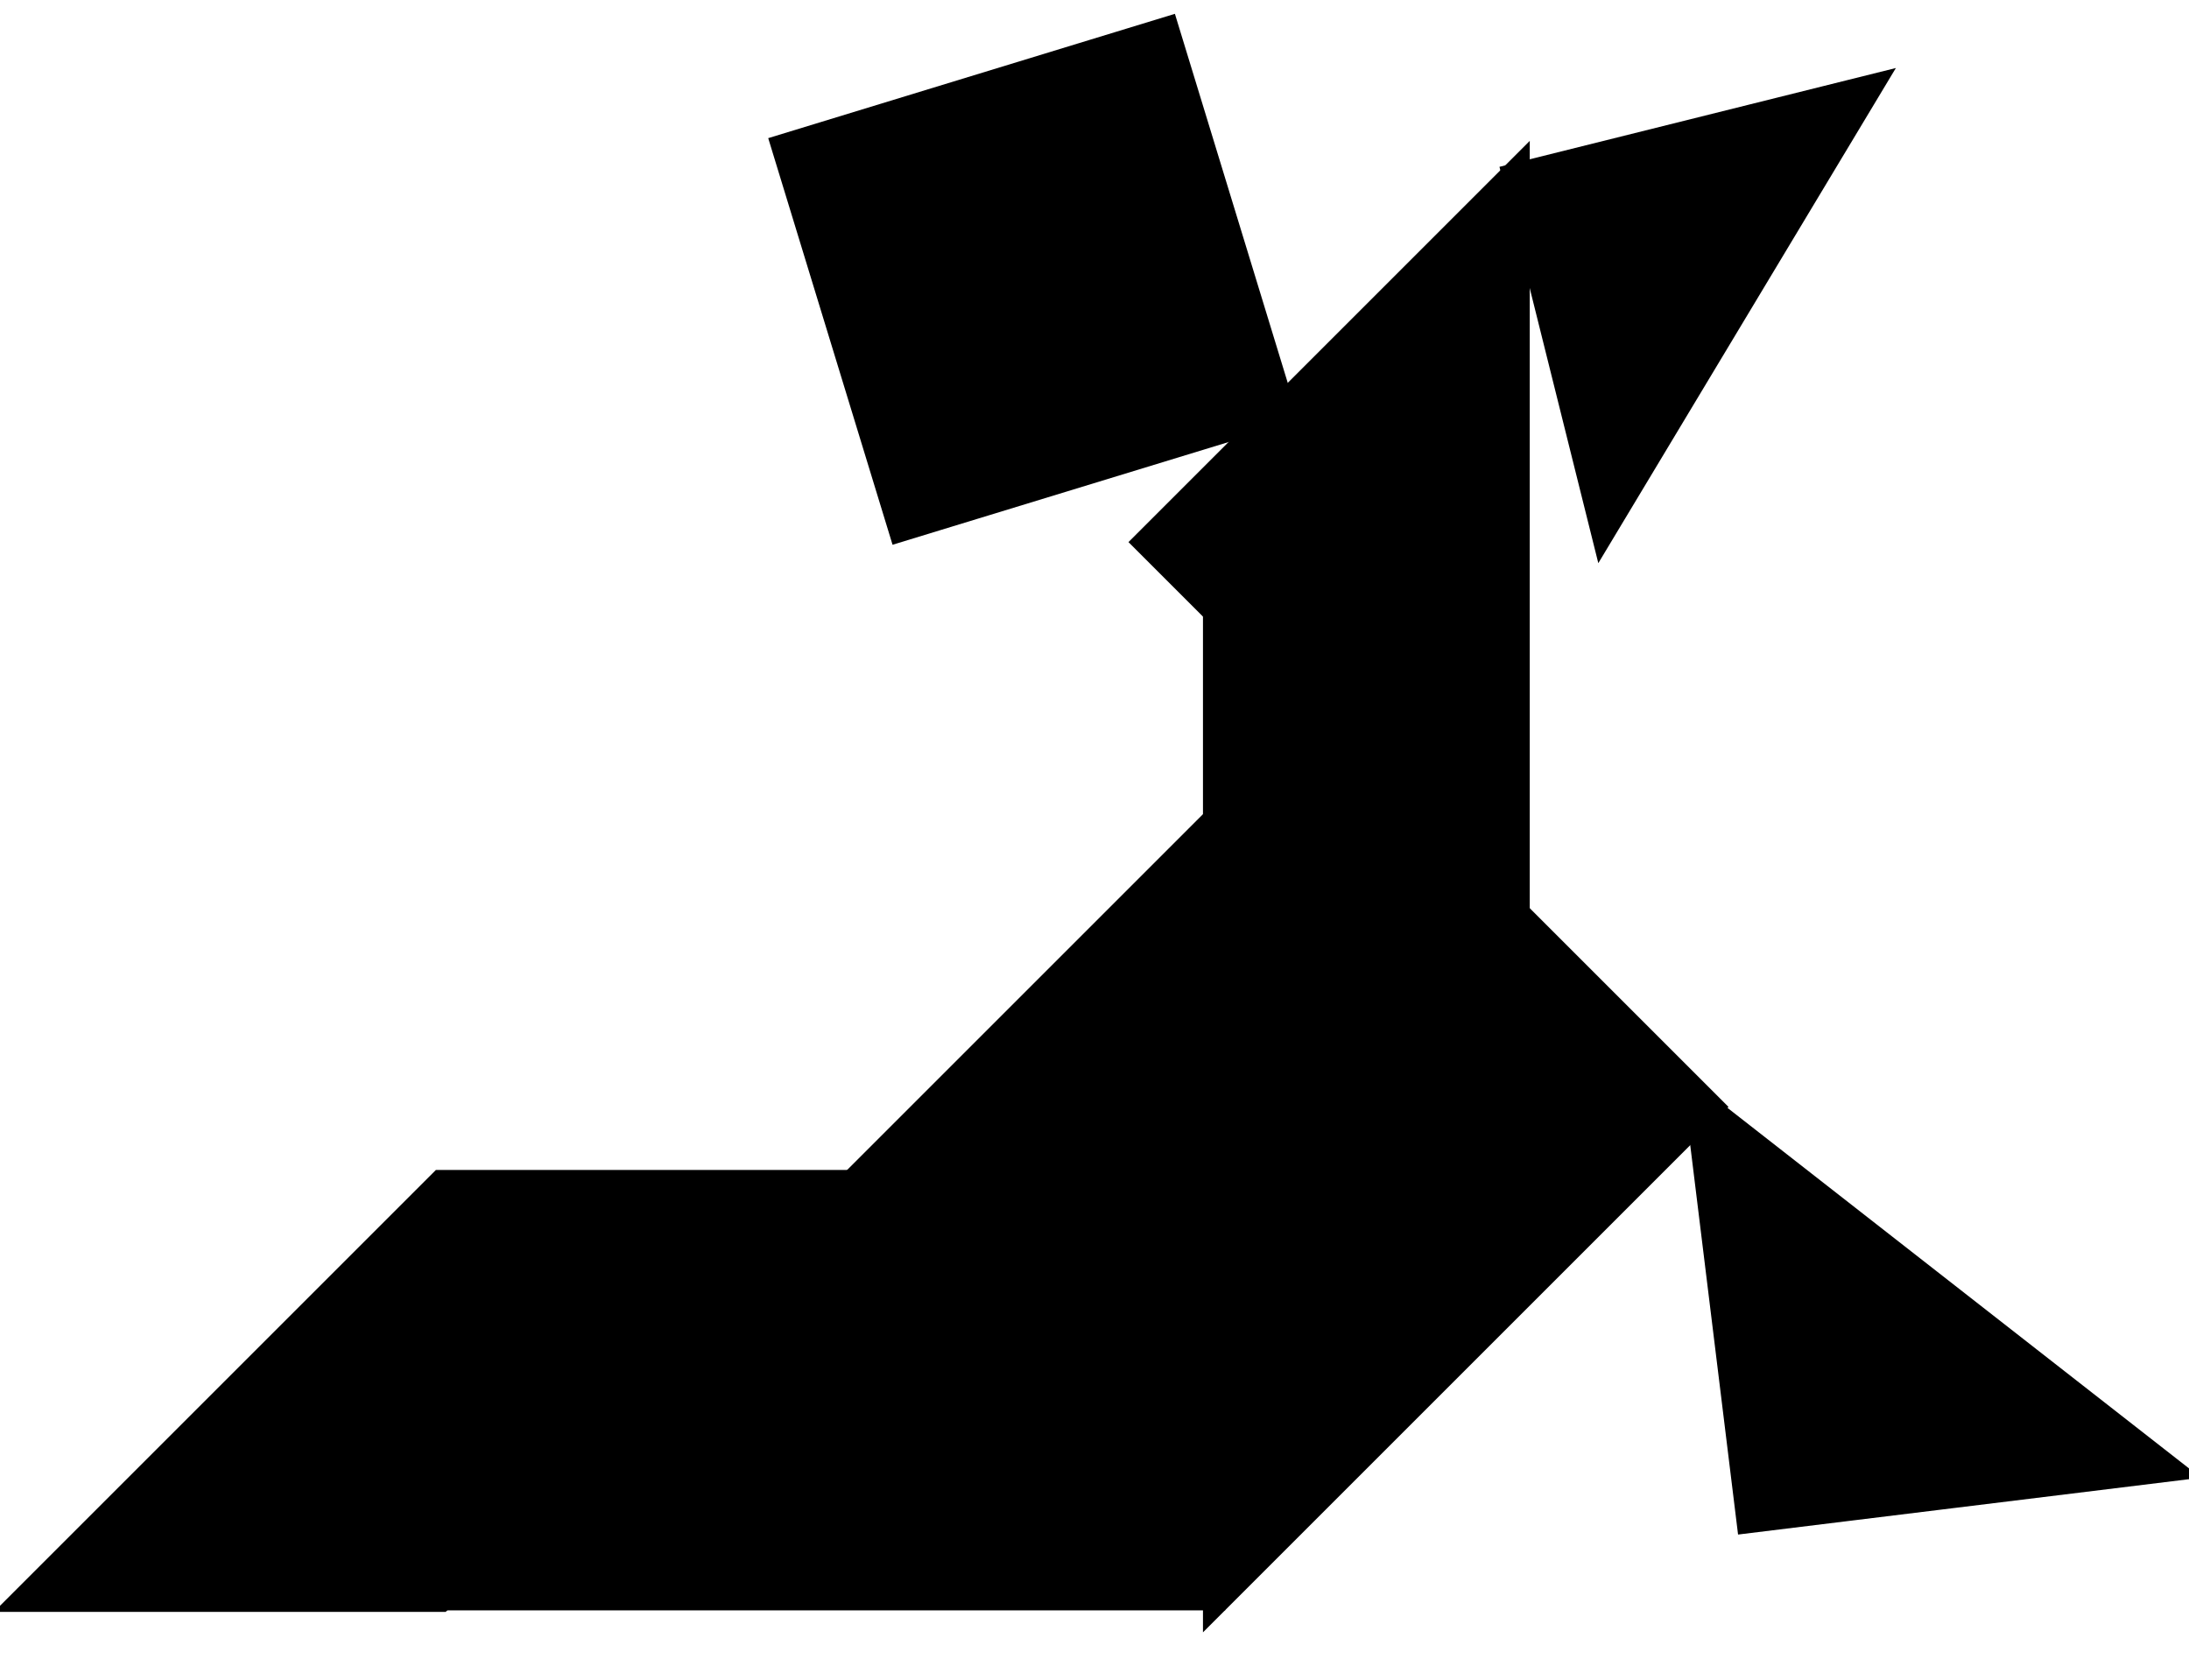
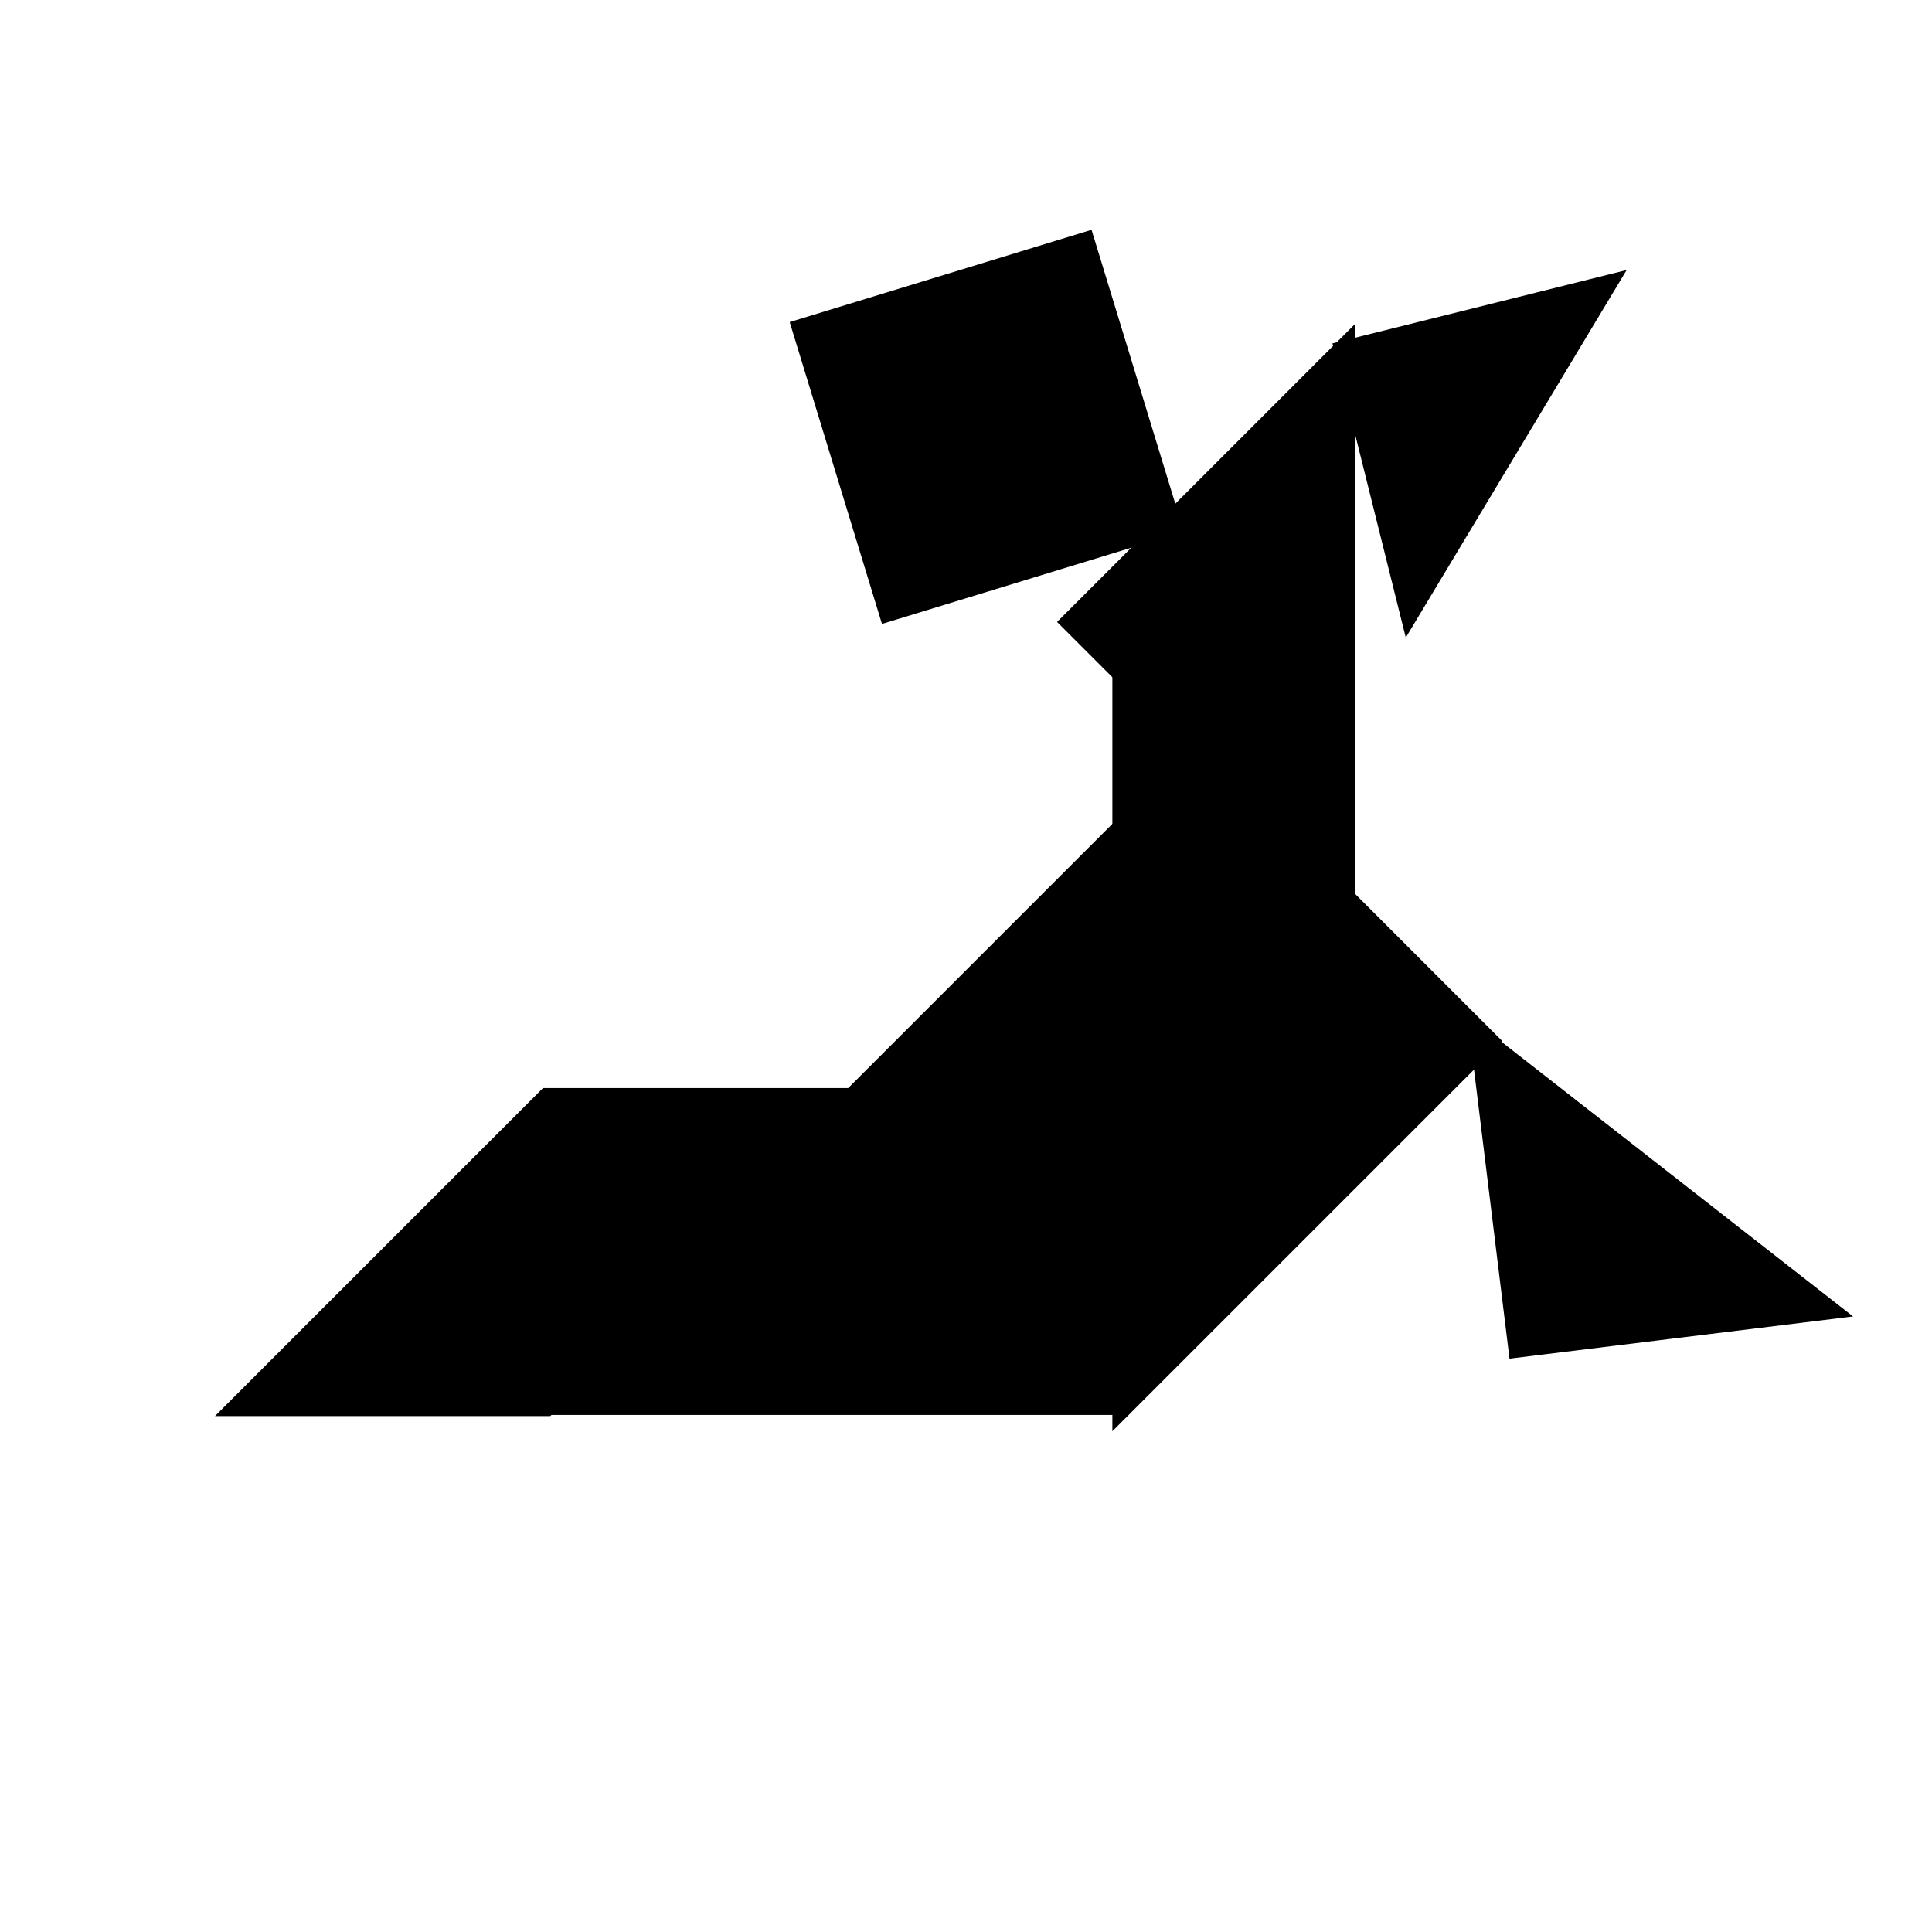
- <svg xmlns="http://www.w3.org/2000/svg" viewBox="0 0 185 142">
+ <svg xmlns="http://www.w3.org/2000/svg" viewBox="-25 -25 220 220">
  <polygon fill="black" id="1" points="63.364 23.608 87.364 -0.392 111.364 23.608 87.364 47.608" stroke="black" stroke-width="2" transform="matrix(0.882947, 0.469472, -0.469472, 0.882947, 21.30947, -38.25156)" />
  <polygon fill="black" id="2" points="24.751 155.072 24.751 105.073 49.751 80.073 49.751 130.073" stroke="black" stroke-width="2" transform="matrix(0.707107, 0.707107, -0.707107, 0.707107, 94.04688, 8.095754)" />
  <polygon fill="black" id="3" points="144.035 61.572 81.035 61.572 112.535 30.072" stroke="black" stroke-width="2" transform="matrix(0, -1, 1, 0, 66.713, 158.357)" />
  <polygon fill="black" id="4" points="148.367 42.495 126.367 20.495 148.367 -1.505" stroke="black" stroke-width="2" transform="matrix(0.857167, 0.515038, -0.515038, 0.857167, 30.1762, -67.82187)" />
  <polygon fill="black" id="5" points="181.432 126.537 145.432 126.537 181.432 90.537" stroke="black" stroke-width="2" transform="matrix(0.121871, 0.992546, -0.992546, 0.121871, 251.2424, -66.90429)" />
  <polygon fill="black" id="6" points="86.101 141.93 132.601 95.43 39.601 95.43" stroke="black" stroke-width="2" transform="matrix(0.707107, -0.707107, 0.707107, 0.707107, -58.70103, 95.64317)" />
  <polygon fill="black" id="7" points="102.667 135.564 144.667 93.564 102.667 51.564" stroke="black" stroke-width="2" />
</svg>
